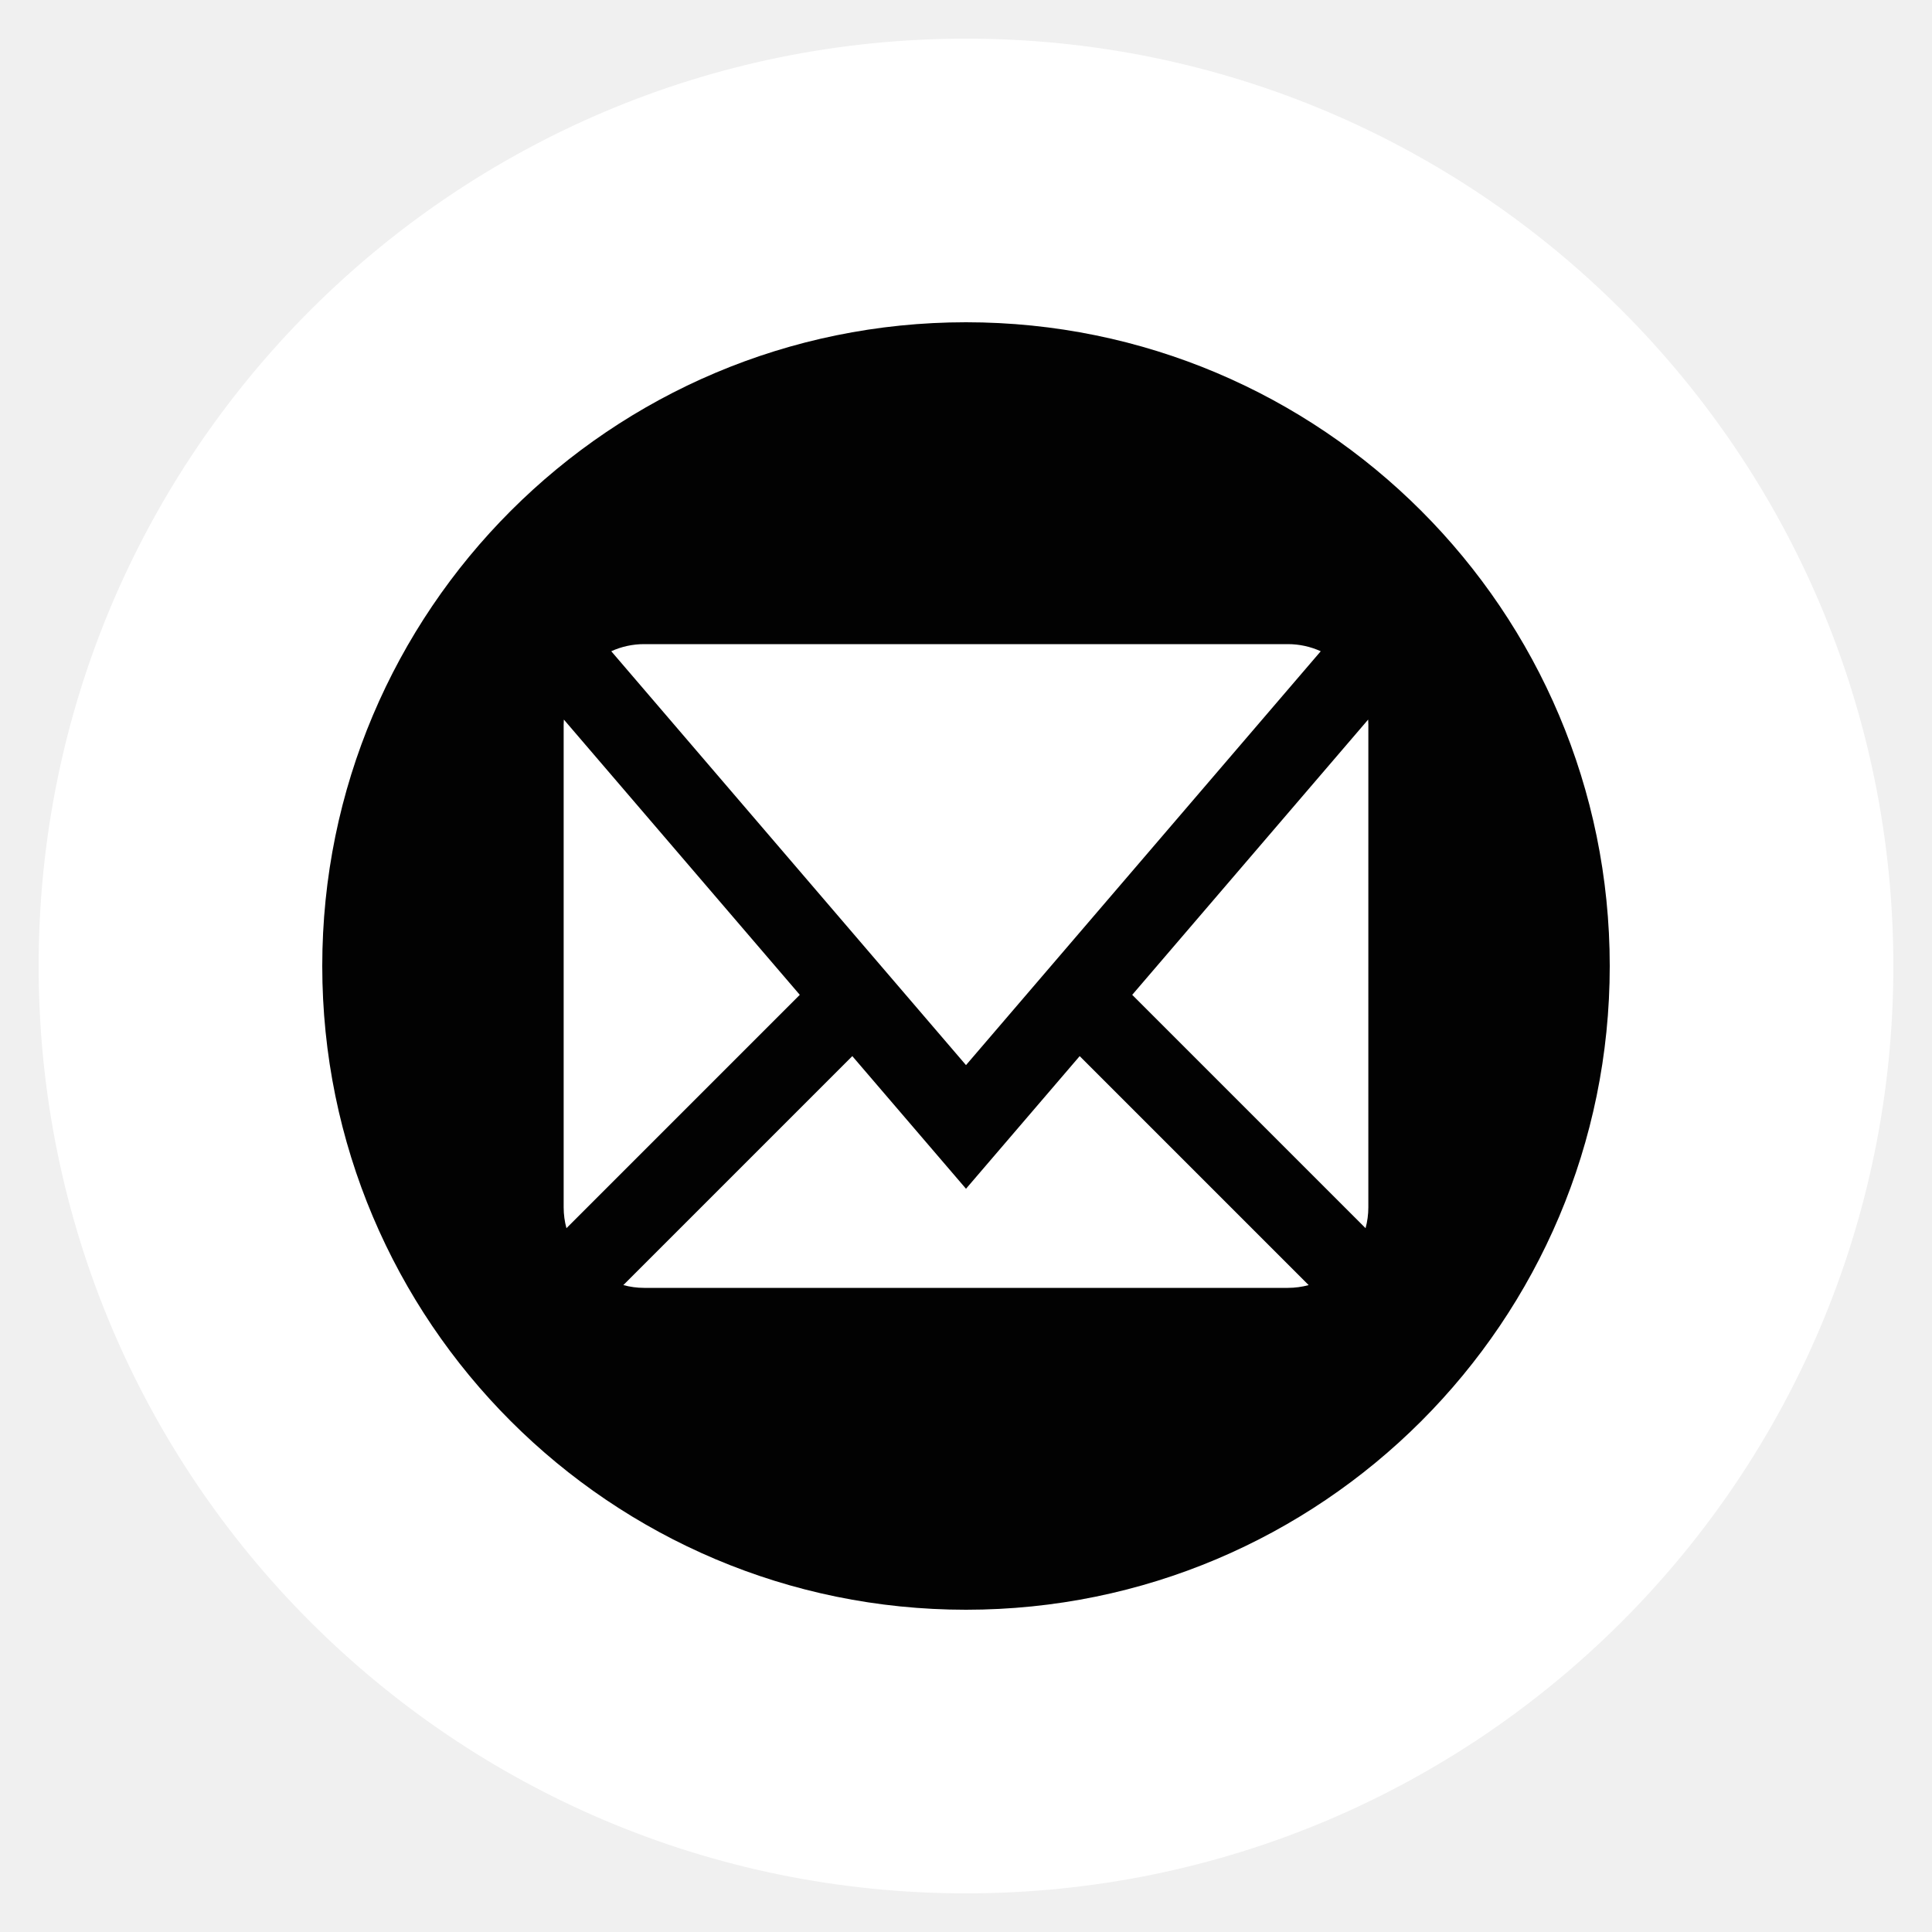
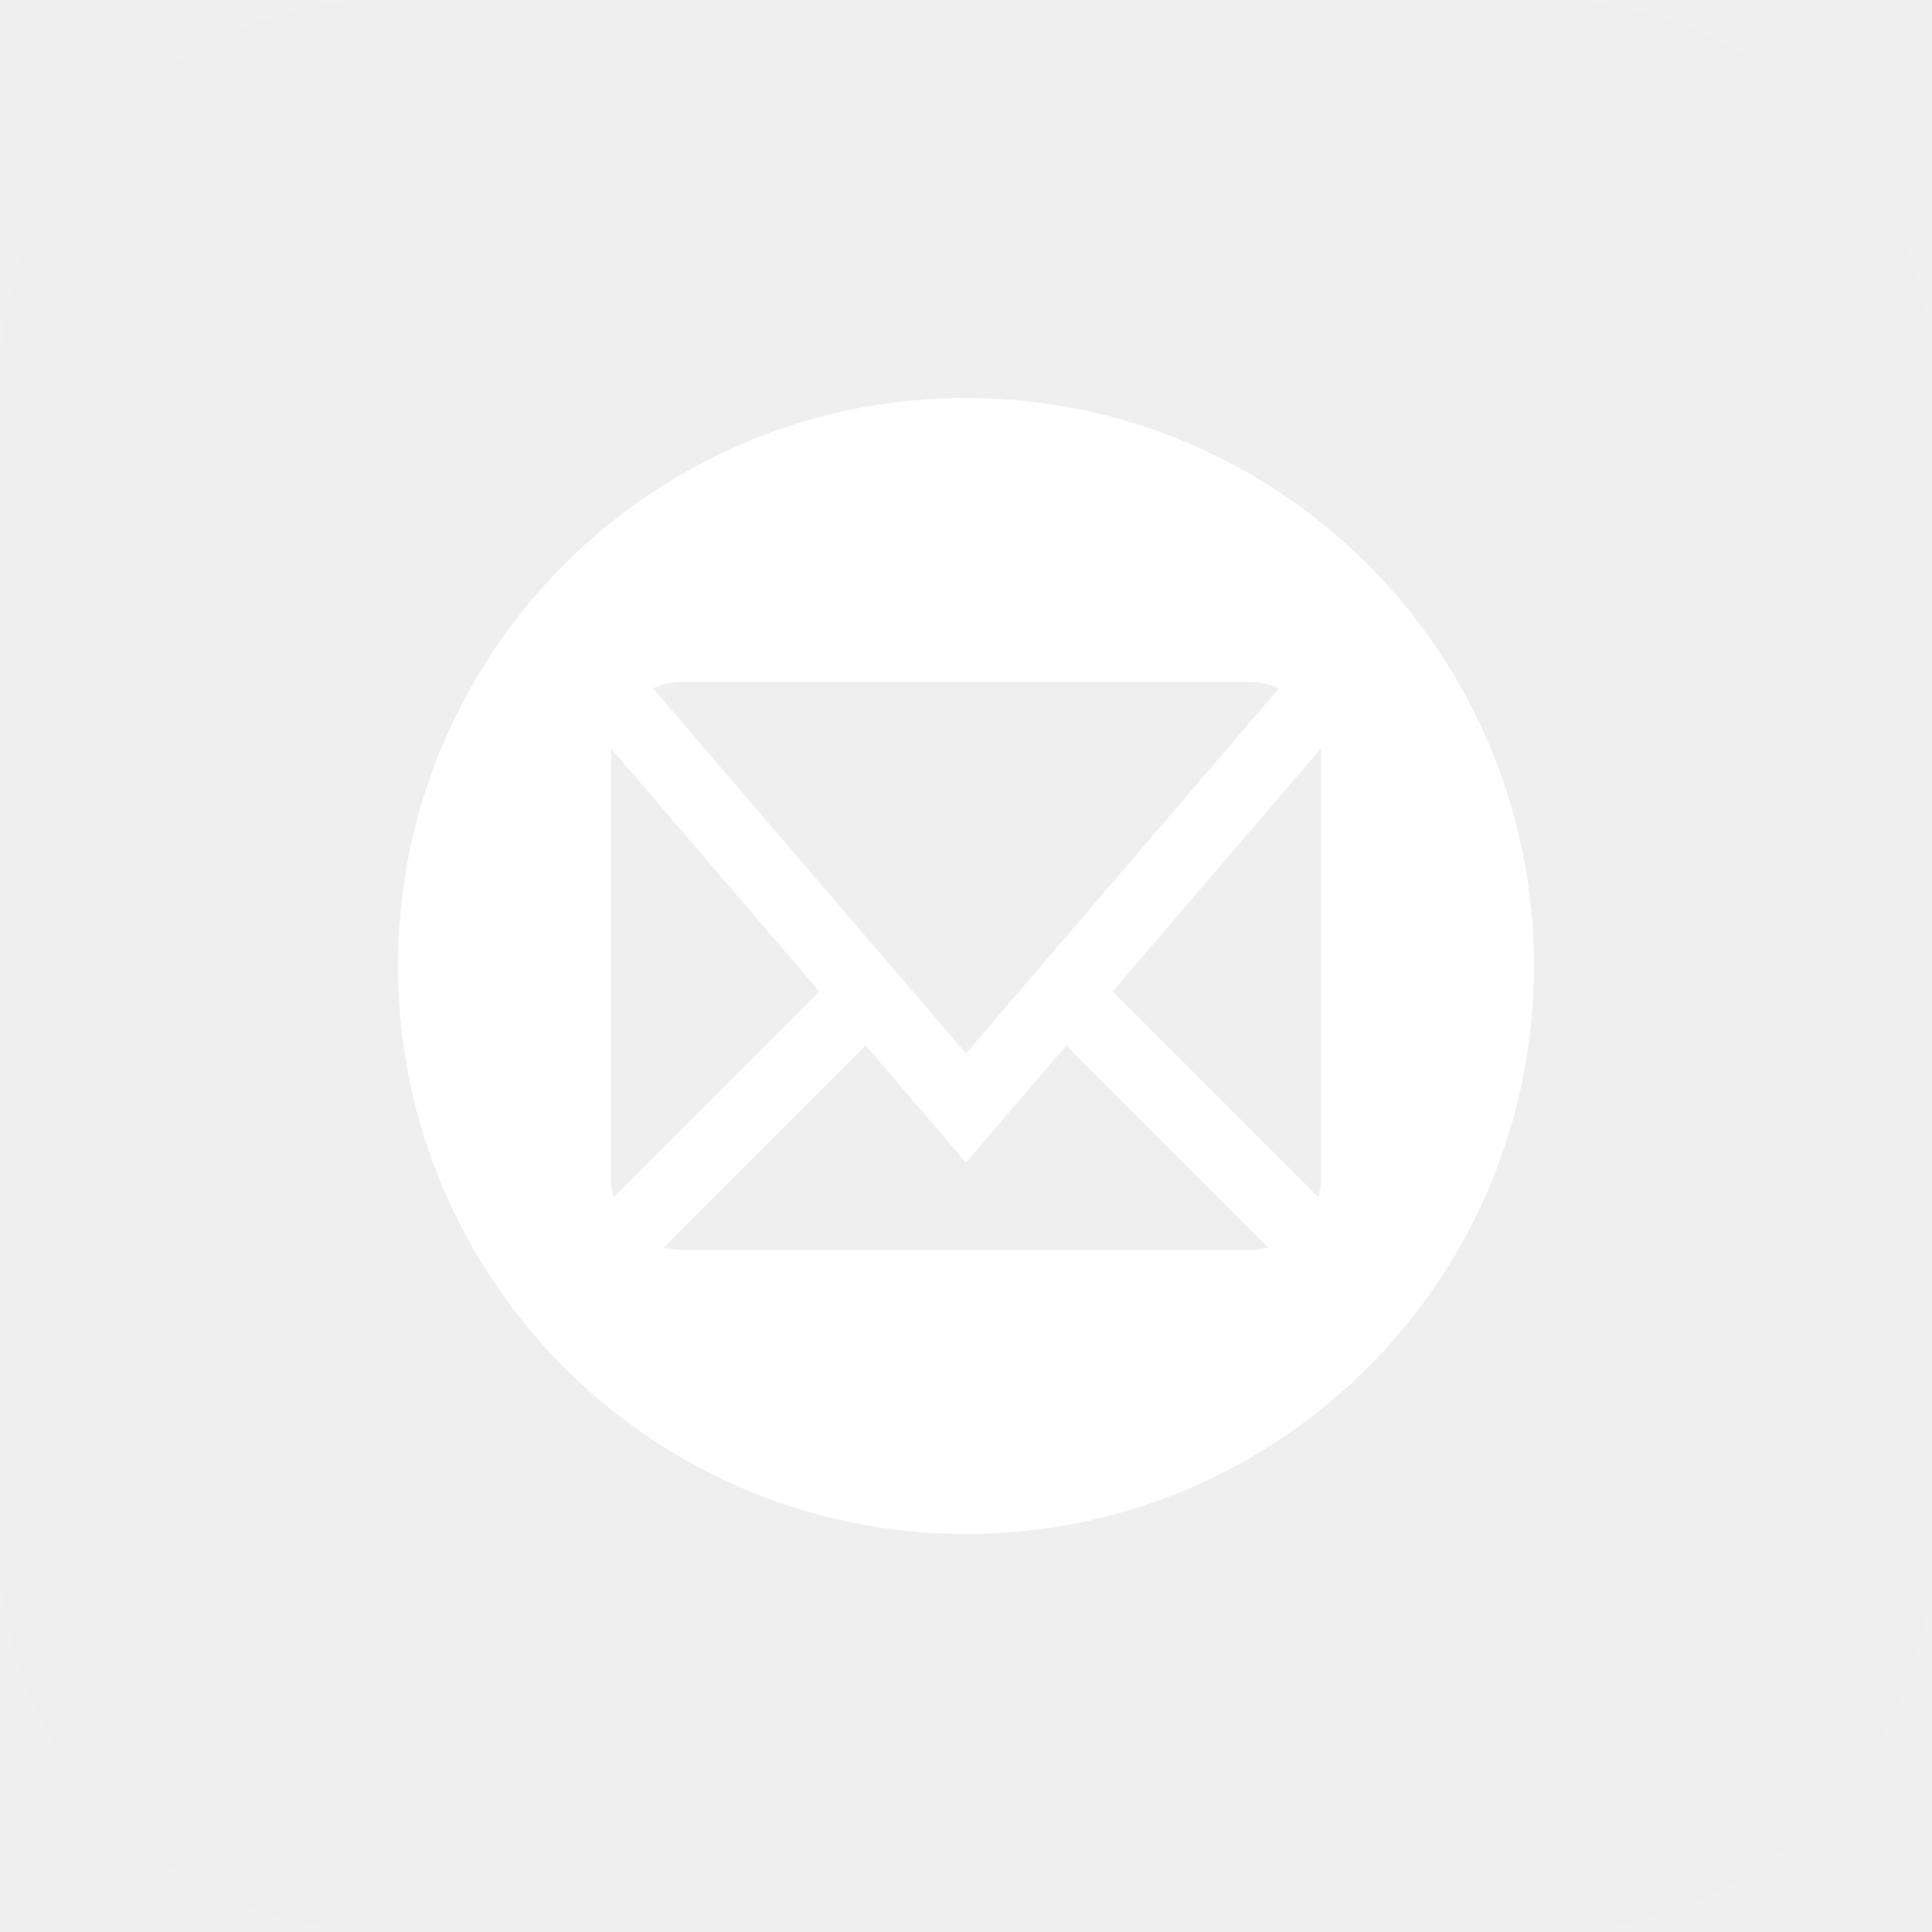
- <svg xmlns="http://www.w3.org/2000/svg" id="mail" class="custom-icon" version="1.1" viewBox="0 0 100 100" style="height: 49px; width: 49px;">
-   <circle style="opacity: 1; fill: rgb(255, 255, 255);" class="outer-shape" cx="50" cy="50" r="48" />
-   <path class="inner-shape" style="opacity: 1; fill: rgb(2, 2, 2);" transform="translate(16,16) scale(0.68)" d="M50,1C22.938,1,1,22.938,1,50s21.938,49,49,49s49-21.938,49-49S77.062,1,50,1z M25.5,25.5h49 c0.874,0,1.723,0.188,2.502,0.542L50,57.544L22.998,26.041C23.777,25.687,24.626,25.499,25.5,25.5L25.5,25.5z M19.375,68.375v-36.75 c0-0.128,0.005-0.256,0.014-0.383l17.96,20.953L19.587,69.958C19.448,69.447,19.376,68.916,19.375,68.375L19.375,68.375z M74.5,74.5 h-49c-0.541,0-1.072-0.073-1.583-0.212l17.429-17.429L50,66.956l8.653-10.096l17.429,17.429C75.572,74.427,75.041,74.5,74.5,74.5 L74.5,74.5z M80.625,68.375c0,0.541-0.073,1.072-0.211,1.583L62.652,52.195l17.96-20.953c0.008,0.127,0.014,0.255,0.014,0.383 L80.625,68.375L80.625,68.375z" />
+ <svg xmlns="http://www.w3.org/2000/svg" id="mail" class="custom-icon" version="1.1" viewBox="0 0 100 100" style="height: 40px; width: 40px;">
+   <rect class="outer-shape" x="0" y="0" width="100" height="100" rx="20" ry="20" style="opacity: 0.01; fill: rgb(191, 191, 191);" />
+   <path class="inner-shape" style="opacity:1;fill:#fff;" transform="translate(20,20) scale(0.6)" d="M50,1C22.938,1,1,22.938,1,50s21.938,49,49,49s49-21.938,49-49S77.062,1,50,1z M25.5,25.5h49 c0.874,0,1.723,0.188,2.502,0.542L50,57.544L22.998,26.041C23.777,25.687,24.626,25.499,25.5,25.5L25.5,25.5z M19.375,68.375v-36.75 c0-0.128,0.005-0.256,0.014-0.383l17.96,20.953L19.587,69.958C19.448,69.447,19.376,68.916,19.375,68.375L19.375,68.375z M74.5,74.5 h-49c-0.541,0-1.072-0.073-1.583-0.212l17.429-17.429L50,66.956l8.653-10.096l17.429,17.429C75.572,74.427,75.041,74.5,74.5,74.5 L74.5,74.5z M80.625,68.375c0,0.541-0.073,1.072-0.211,1.583L62.652,52.195l17.96-20.953c0.008,0.127,0.014,0.255,0.014,0.383 L80.625,68.375L80.625,68.375z" />
</svg>
